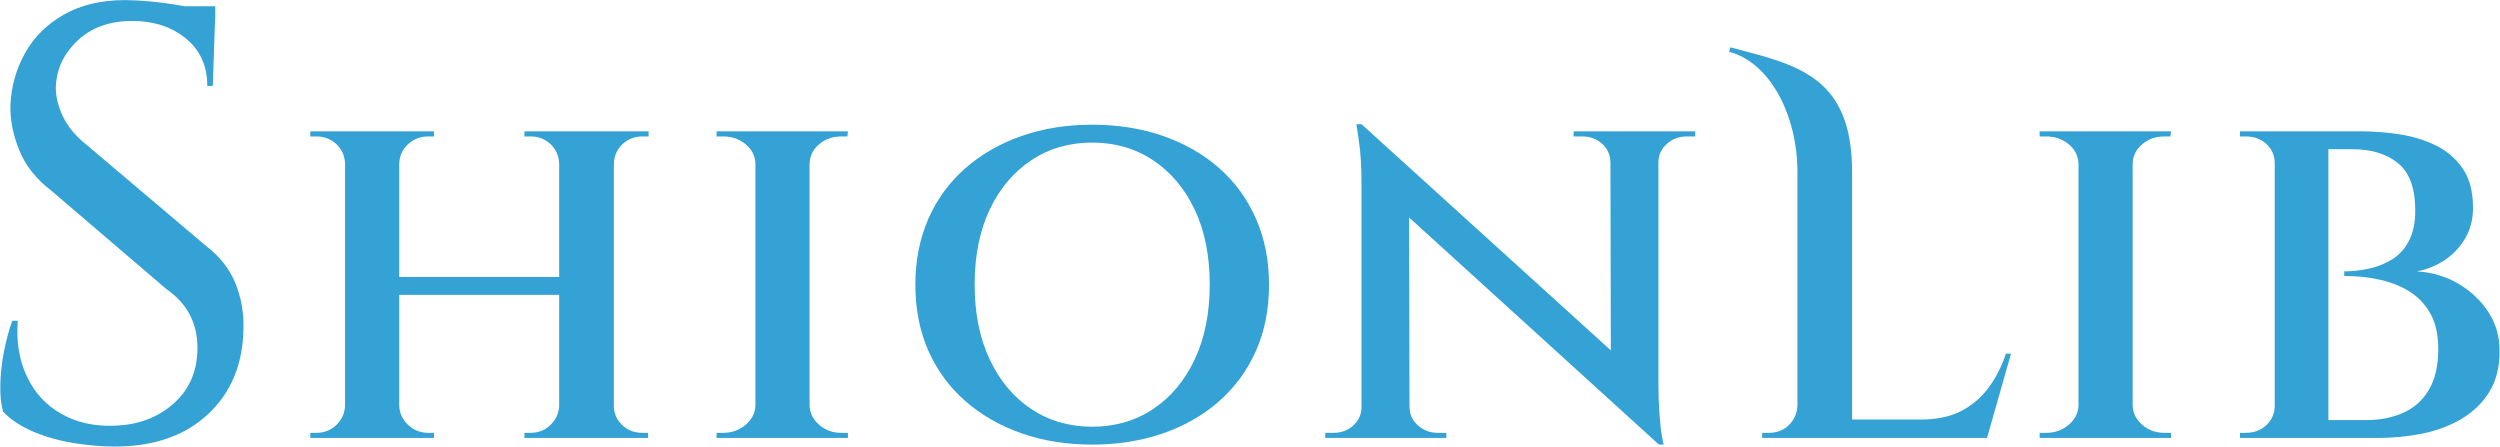
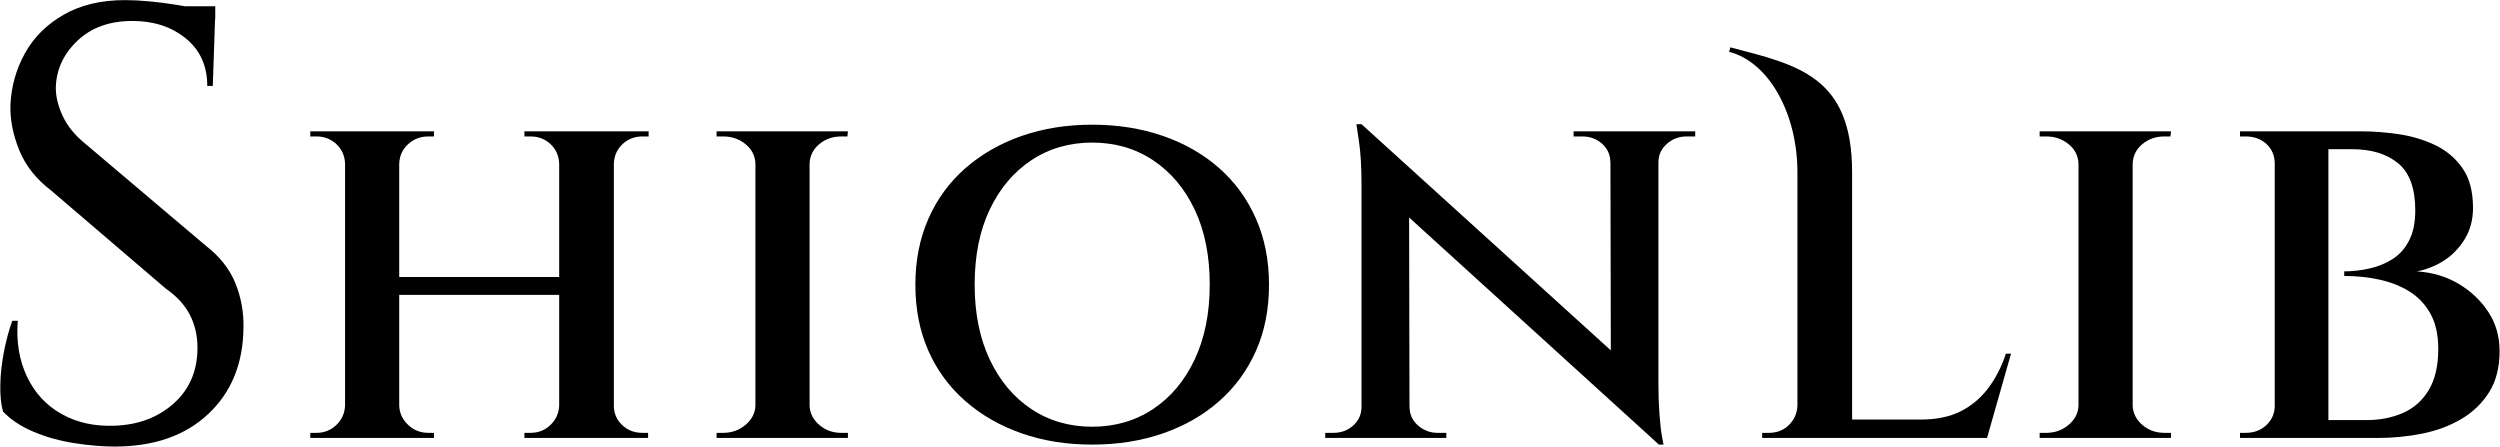
- <svg xmlns="http://www.w3.org/2000/svg" viewBox="0 0 4892 874" width="4892" height="874">
-   <g fill="#34a2d5">
+ <svg xmlns="http://www.w3.org/2000/svg" viewBox="0 0 4892 874">
+   <g fill="currentColor">
    <path id="S0" d="M244.8 0.2Q174 0.2 124.2 29Q74.4 57.8 48.6 104.6Q22.8 151.4 20.4 205.4Q19.2 248.6 37.8 294.2Q56.4 339.8 100.8 373.4L325.2 565.4Q356.4 587 371.4 615.8Q386.4 644.6 386.4 680.6Q386.4 747.8 340.2 789.2Q294 830.6 224.4 833Q165.6 835.4 120.6 810.2Q75.6 785 52.8 737Q30 689 34.8 627.8H24Q14.4 654.2 7.8 687.8Q1.2 721.4 0.6 753.2Q0 785 6 805.4Q28.8 829.4 66 845Q103.2 860.6 145.8 867.2Q188.4 873.8 224.4 873.8Q339.6 873.8 407.4 810.2Q475.2 746.6 476.4 642.2Q477.6 596.6 460.8 554.6Q444 512.6 402 480.2L168 282.2Q136.8 257 123 227.6Q109.2 198.2 109.2 171.8Q110.4 119 151.2 80Q192 41 259.2 41Q321.6 41 363.6 75.2Q405.6 109.4 405.6 168.2H416.4L420.83 37.4H421.2V12.2H361.62Q353.01 10.7 343.8 9.2Q318 5 291.6 2.6Q265.2 0.2 244.8 0.2Z" />
    <path id="H1" d="M675.2 794Q674.2 816 658.2 831.5Q642.2 847 619.2 847H607.2V857H849.2V847H838.2Q815.2 847 798.7 831.5Q782.2 816 781.2 794V577H1094.2V794Q1093.2 816 1077.2 831.5Q1061.2 847 1038.2 847H1026.2V857H1268.2V847H1257.2Q1233.2 847 1217.2 831.5Q1201.2 816 1201.2 794V320Q1202.2 297 1218.2 282Q1234.2 267 1257.2 267H1269.2V257H1026.2V267H1038.2Q1061.2 267 1077.2 282Q1093.2 297 1094.2 320V542H781.2V320Q782.2 297 798.7 282Q815.2 267 838.2 267H849.2V257H607.2V267H619.2Q642.2 267 658.2 282Q674.2 297 675.2 320Z" />
    <path id="I2" d="M1478.2 794Q1477.2 816 1458.7 831.5Q1440.2 847 1415.2 847H1402.2V857H1659.2V847H1646.2Q1621.2 847 1603.2 831.5Q1585.2 816 1584.2 794V320Q1585.2 297 1603.2 282Q1621.2 267 1646.2 267H1658.2L1659.2 257H1402.2V267H1415.2Q1440.2 267 1458.7 282Q1477.2 297 1478.2 320Z" />
    <path id="O3" d="M2137.2 244Q2062.2 244 1999.2 266Q1936.2 288 1889.2 329Q1842.2 370 1816.7 428Q1791.2 486 1791.2 557Q1791.2 629 1816.7 686.5Q1842.2 744 1889.2 785Q1936.2 826 1999.2 848Q2062.2 870 2137.2 870Q2212.2 870 2275.7 848Q2339.2 826 2385.7 785Q2432.2 744 2457.7 686.5Q2483.2 629 2483.2 557Q2483.2 486 2457.7 428Q2432.2 370 2385.7 329Q2339.2 288 2275.7 266Q2212.2 244 2137.2 244ZM2137.2 835Q2070.2 835 2018.2 800.5Q1966.2 766 1936.7 703.5Q1907.2 641 1907.2 557Q1907.2 472 1936.7 410Q1966.2 348 2018.2 313.5Q2070.2 279 2137.2 279Q2204.2 279 2256.2 313.5Q2308.2 348 2337.7 410Q2367.2 472 2367.2 557Q2367.2 641 2337.7 703.5Q2308.2 766 2256.2 800.5Q2204.2 835 2137.2 835Z" />
    <path id="N4" d="M2664.2 243H2654.2L2659.2 276.5Q2664.2 310 2664.2 361V796Q2664.2 818 2648.2 832.5Q2632.2 847 2609.2 847H2593.2V857H2830.2V847H2813.2Q2791.2 847 2774.7 832.5Q2758.2 818 2758.2 796H2758.08L2757.35 425.59L3246.2 870H3255.2L3252.2 854Q3249.2 838 3247.2 810Q3245.2 782 3245.2 749V318Q3245.2 296 3261.7 281.5Q3278.2 267 3300.2 267H3317.2V257H3079.2V267H3096.2Q3119.2 267 3135.2 281.5Q3151.2 296 3151.2 318H3151.32L3152.05 685.57Z" />
    <path id="L5" d="M3935.2 692H3925.2Q3912.2 731 3890.2 760Q3868.2 789 3836.2 805Q3804.2 821 3758.2 821H3624.2V337C3624.2 149.25 3517.98 127 3385.83 92.64L3383.57 101.36C3462.22 121.81 3517.2 223.22 3517.2 337V794Q3516.2 816 3500.7 831.5Q3485.2 847 3461.2 847H3448.2V857H3888.2Z" />
    <path id="I6" d="M4067.2 794Q4066.2 816 4047.7 831.5Q4029.2 847 4004.2 847H3991.2V857H4248.2V847H4235.2Q4210.2 847 4192.2 831.5Q4174.2 816 4173.2 794V320Q4174.2 297 4192.2 282Q4210.2 267 4235.2 267H4247.2L4248.2 257H3991.2V267H4004.2Q4029.2 267 4047.7 282Q4066.2 297 4067.2 320Z" />
    <path id="B7" d="M4451.2 794Q4451.2 816 4435.2 831.5Q4419.2 847 4394.2 847H4383.2V857H4653.2Q4697.2 857 4739.7 848.5Q4782.2 840 4816.2 820Q4850.2 800 4870.7 767.5Q4891.2 735 4891.2 687Q4891.2 644 4869.2 610.5Q4847.2 577 4811.2 555.5Q4775.2 534 4729.2 531Q4757.2 526 4782.2 510Q4807.2 494 4823.2 467.5Q4839.2 441 4839.2 407Q4839.2 358 4818.2 328.5Q4797.2 299 4764.2 283.5Q4731.2 268 4693.2 262.5Q4655.2 257 4621.2 257H4383.2V267H4394.2Q4419.2 267 4435.2 282Q4451.2 297 4451.2 320ZM4556.2 292H4603.2Q4659.2 292 4692.7 319.5Q4726.2 347 4726.2 412Q4726.2 447 4714.2 470.5Q4702.2 494 4681.7 507Q4661.2 520 4636.2 525.5Q4611.2 531 4587.2 531V540Q4622.2 540 4655.2 547Q4688.2 554 4714.2 570Q4740.2 586 4755.7 613.5Q4771.2 641 4771.2 683Q4771.2 732 4752.7 763Q4734.2 794 4702.2 808Q4670.2 822 4631.2 822H4556.2Z" />
  </g>
</svg>
